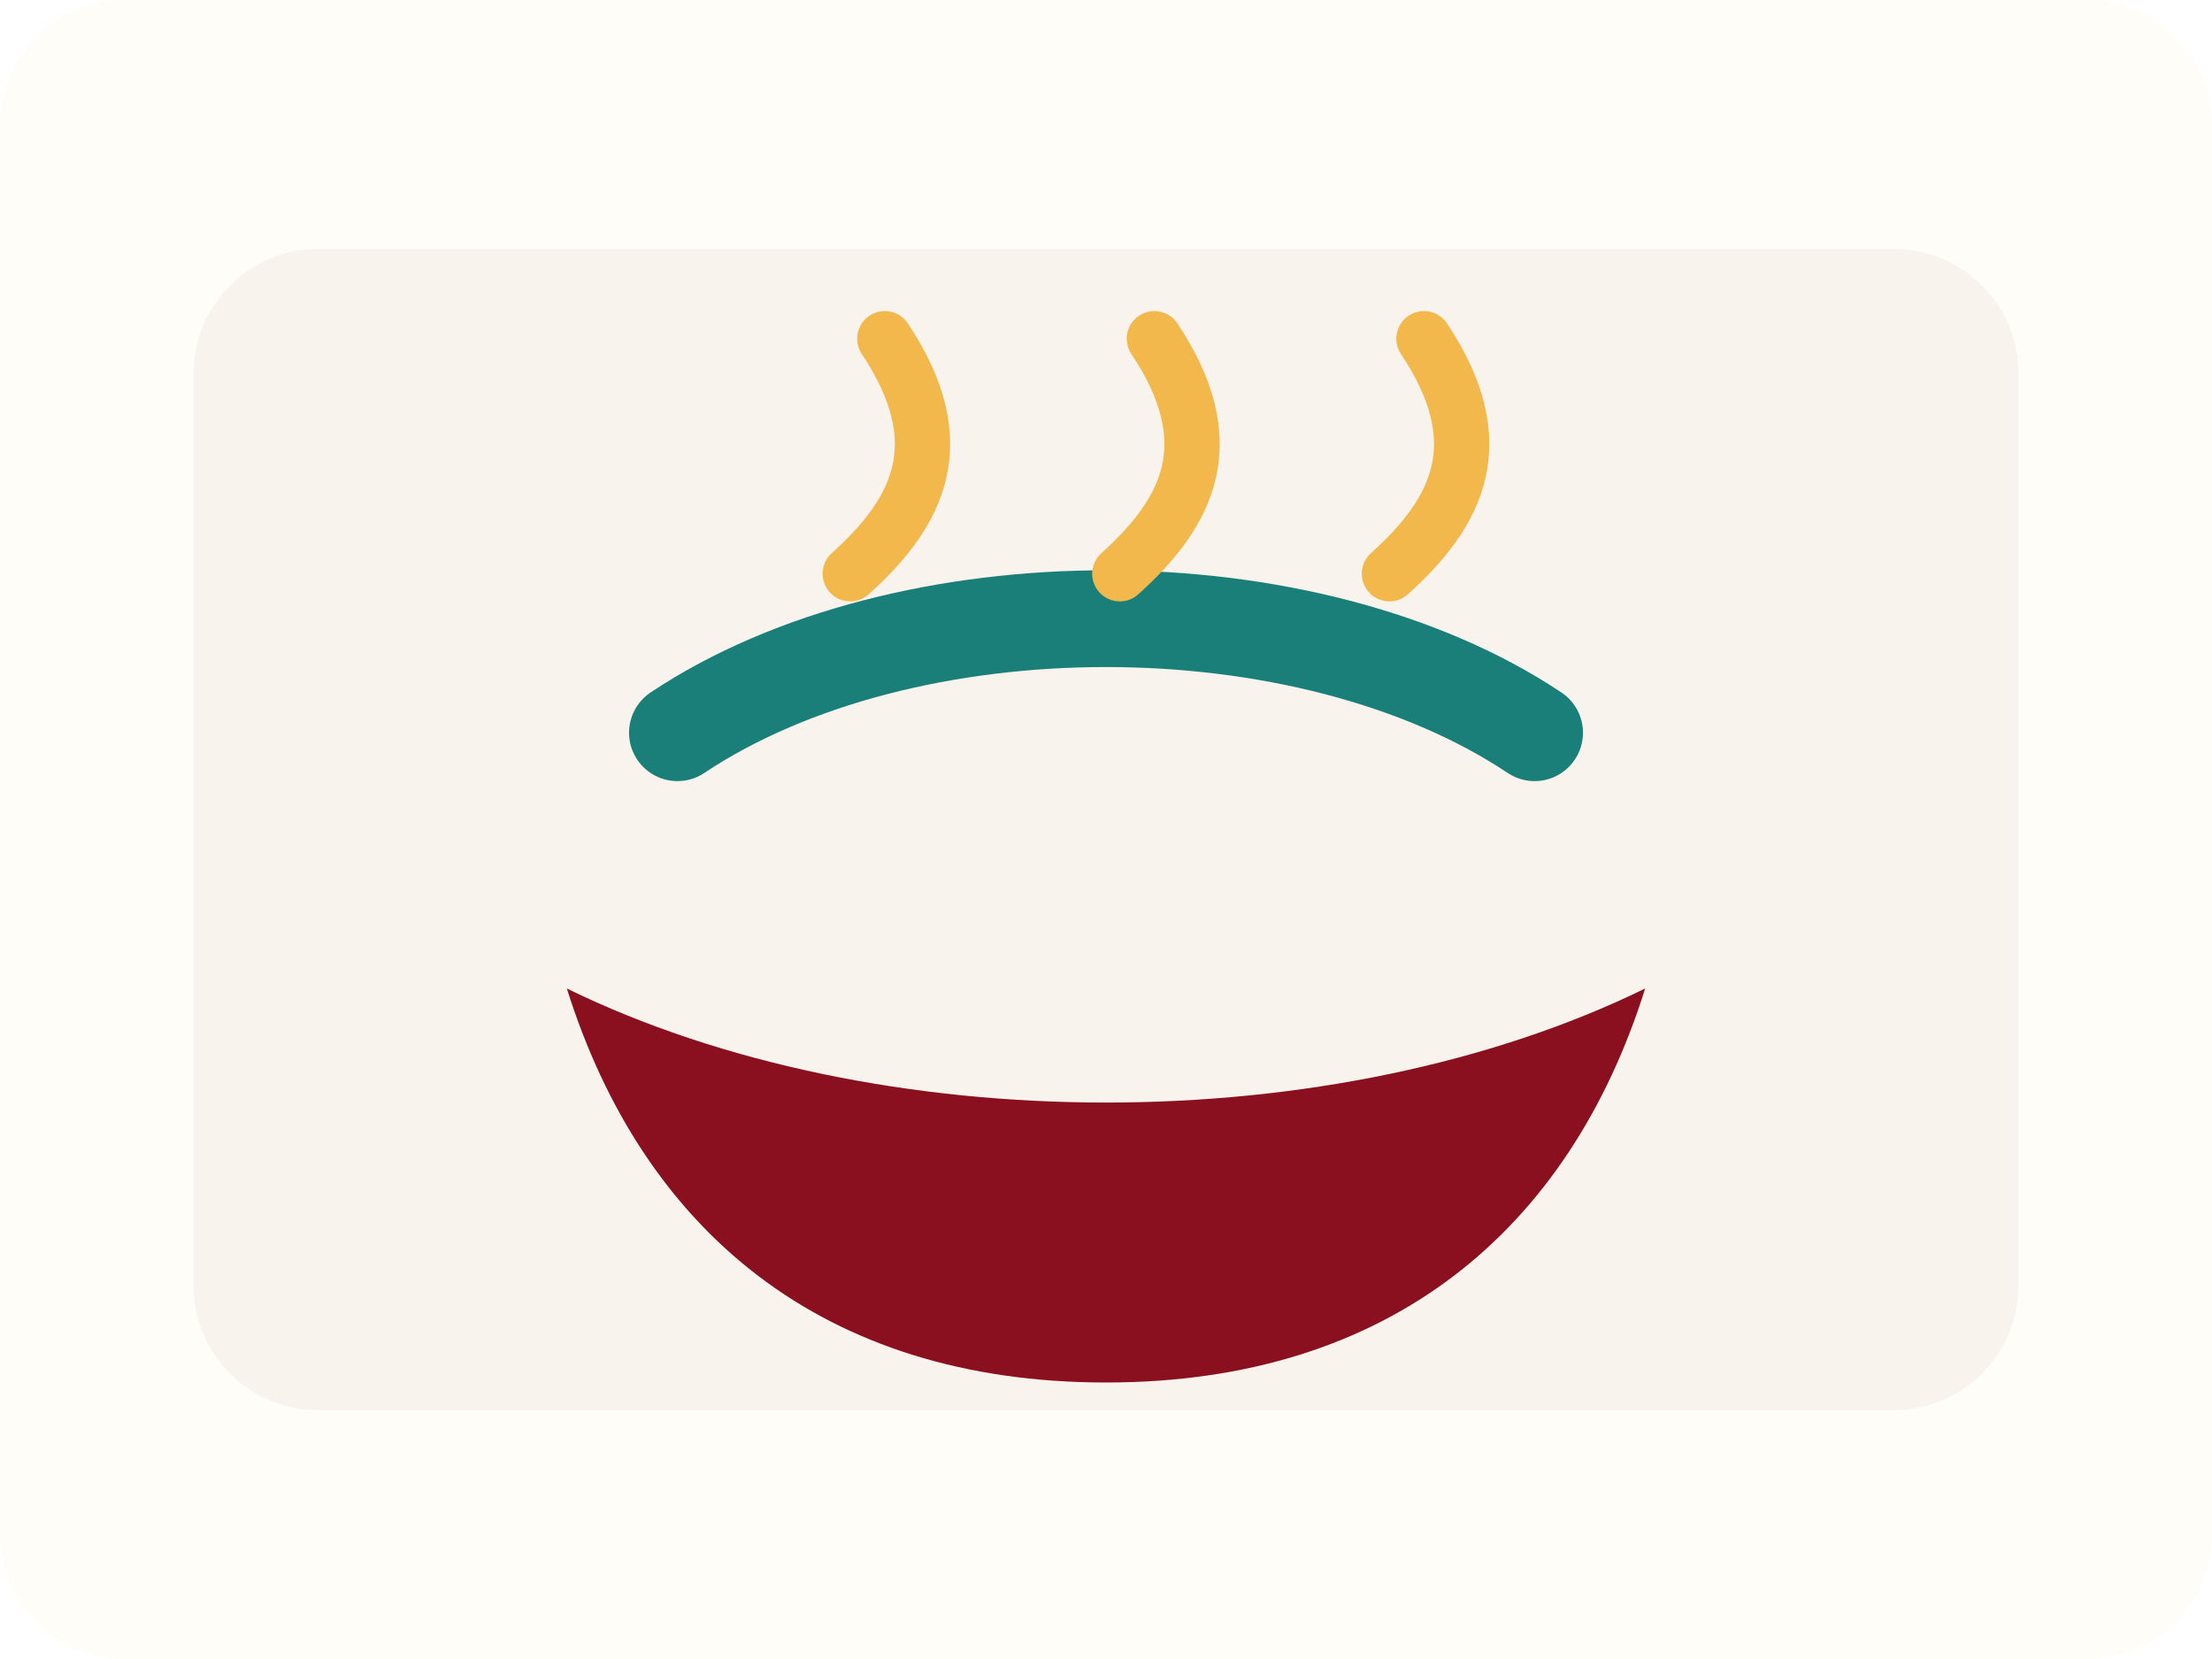
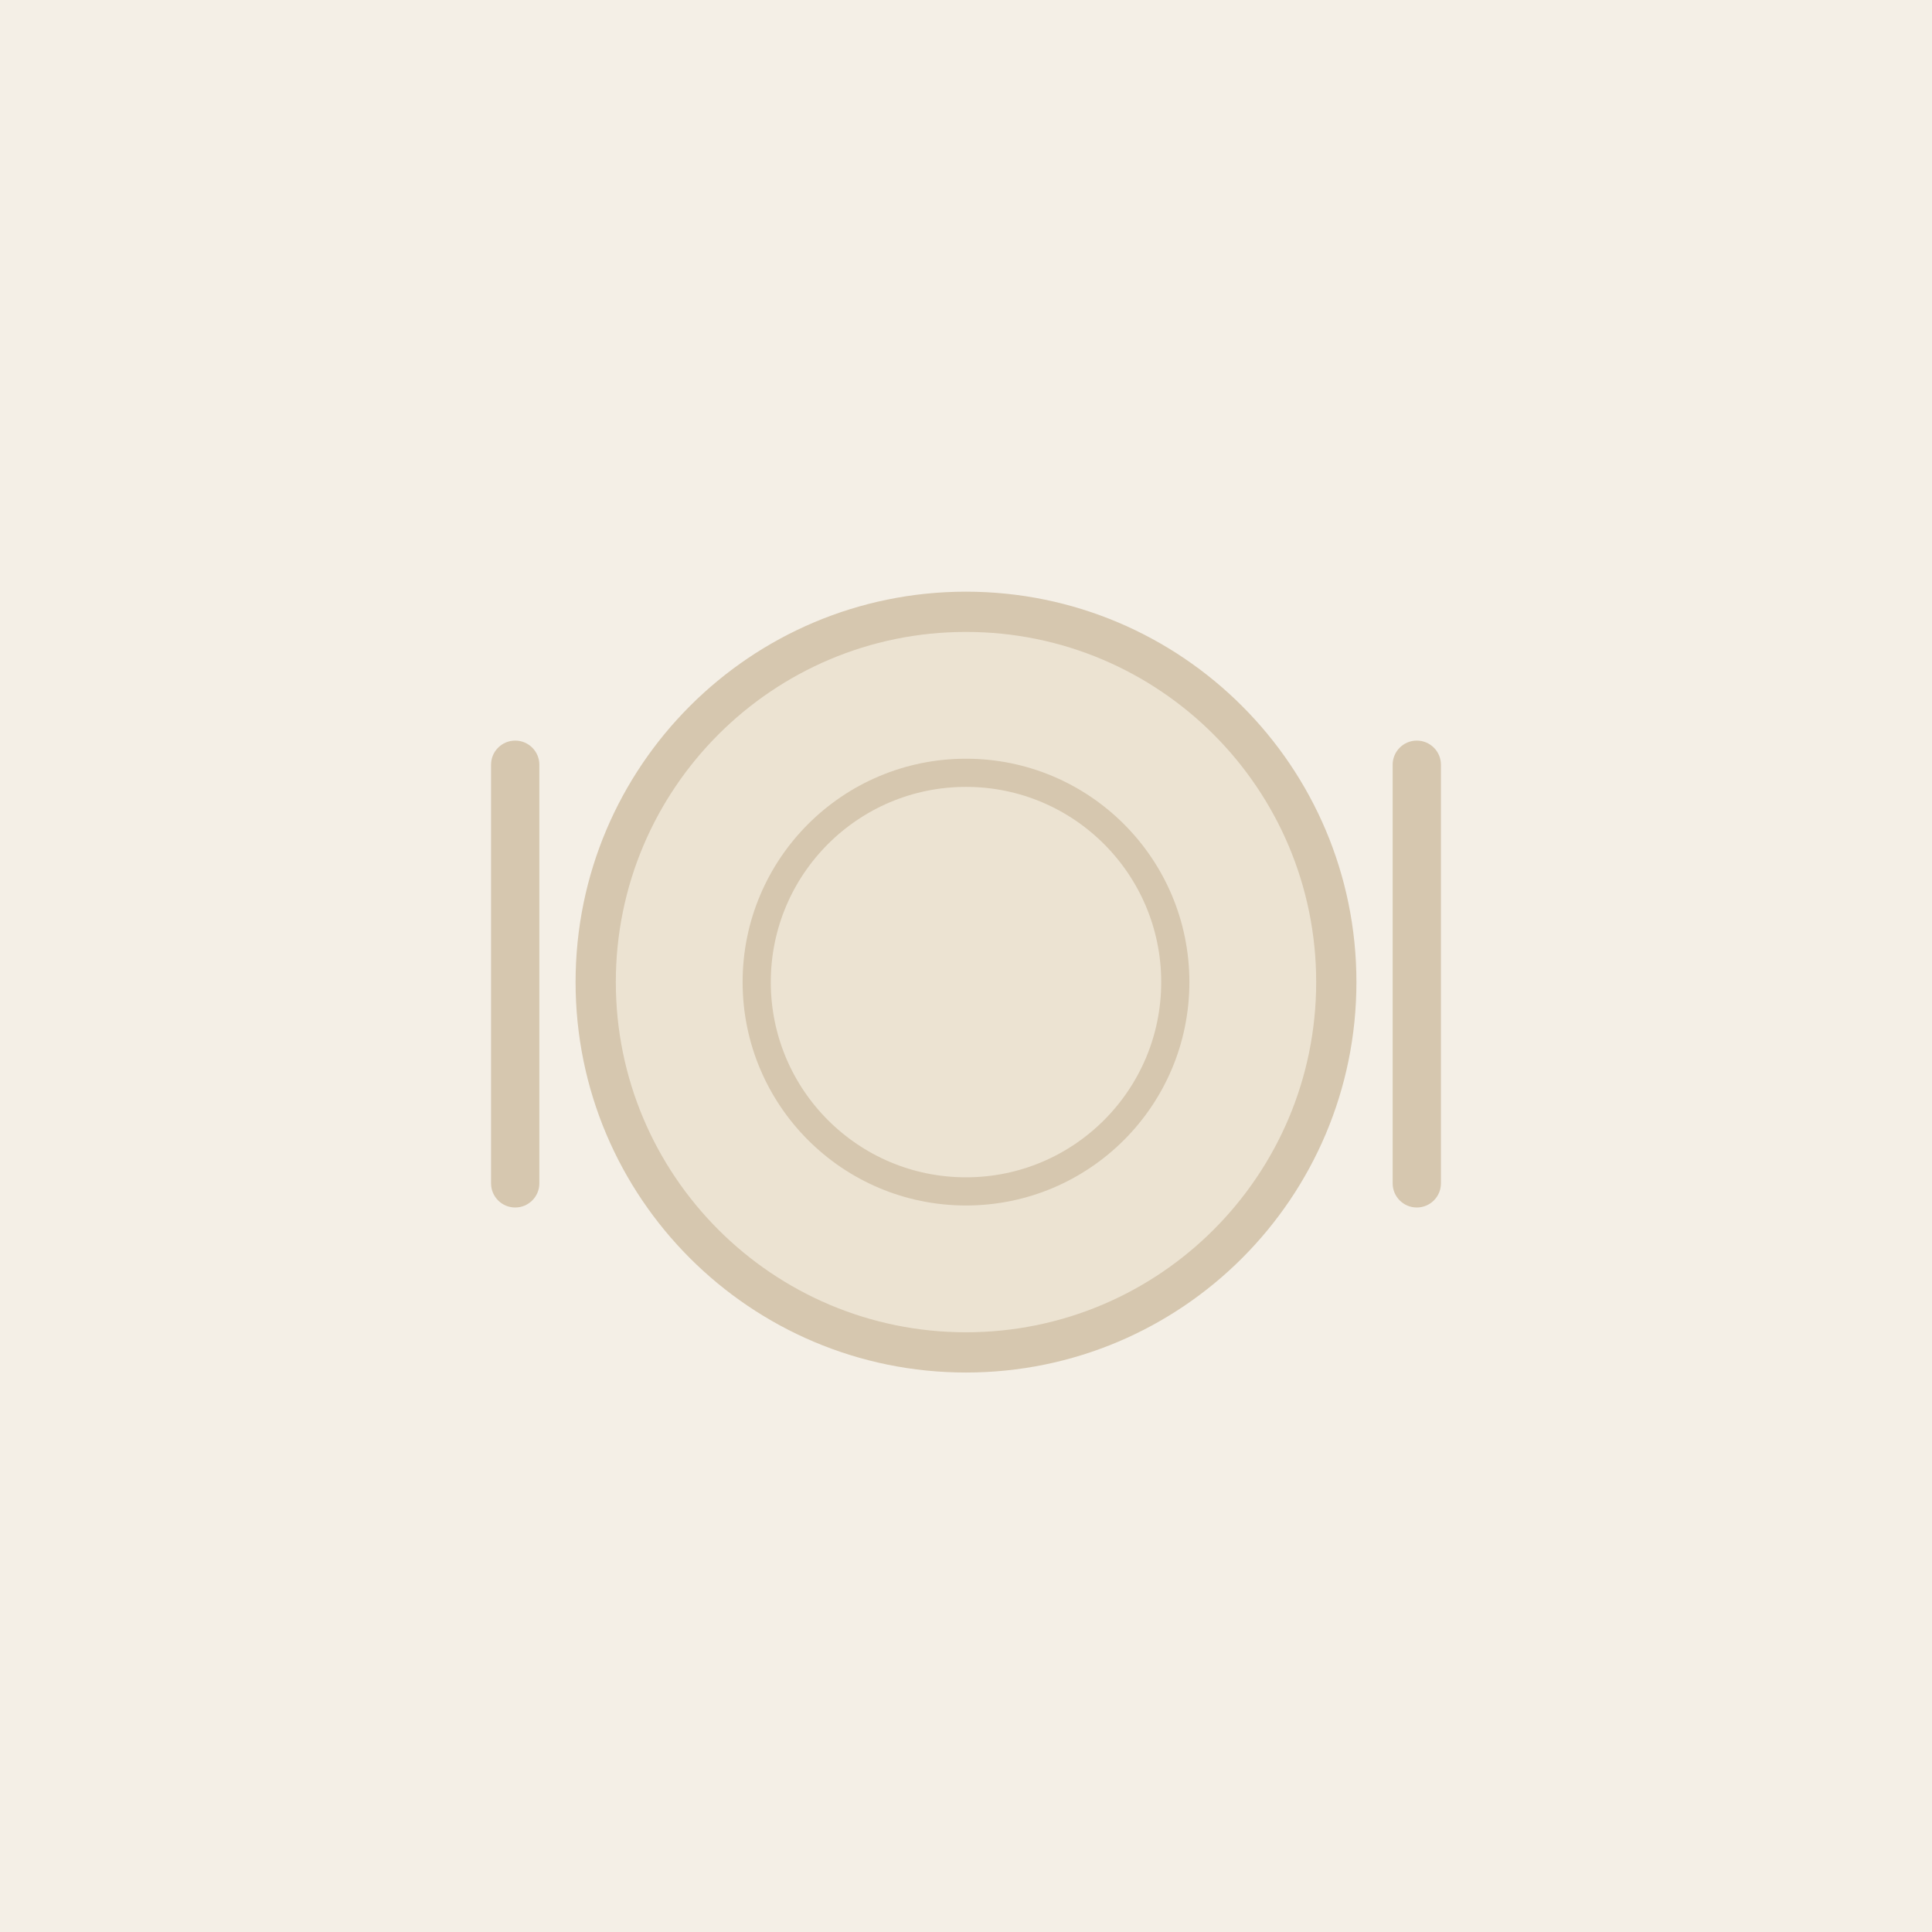
- <svg xmlns="http://www.w3.org/2000/svg" width="320" height="240" viewBox="0 0 320 240" fill="none">
-   <rect width="320" height="240" rx="18" fill="#FFFDF8" />
-   <rect x="28" y="36" width="264" height="168" rx="18" fill="#F8F4ED" />
-   <path d="M82 143c45 22 111 22 156 0-11 35-37 57-78 57s-67-22-78-57Z" fill="#8A1020" />
-   <path d="M98 106c33-22 91-22 124 0" stroke="#1B7F79" stroke-width="14" stroke-linecap="round" />
-   <path d="M123 83c10-9 15-19 5-34M162 83c10-9 15-19 5-34M201 83c10-9 15-19 5-34" stroke="#F2B84B" stroke-width="8" stroke-linecap="round" />
+ <svg xmlns="http://www.w3.org/2000/svg" width="240" height="240" viewBox="0 0 240 240" fill="none">
+   <rect width="240" height="240" fill="#F4EFE6" />
+   <circle cx="120" cy="122" r="46" fill="#ECE3D2" />
+   <circle cx="120" cy="122" r="46" stroke="#D6C7AF" stroke-width="5" />
+   <circle cx="120" cy="122" r="26" stroke="#D6C7AF" stroke-width="3.5" />
+   <rect x="61" y="92" width="6" height="58" rx="3" fill="#D6C7AF" />
+   <rect x="173" y="92" width="6" height="58" rx="3" fill="#D6C7AF" />
</svg>
